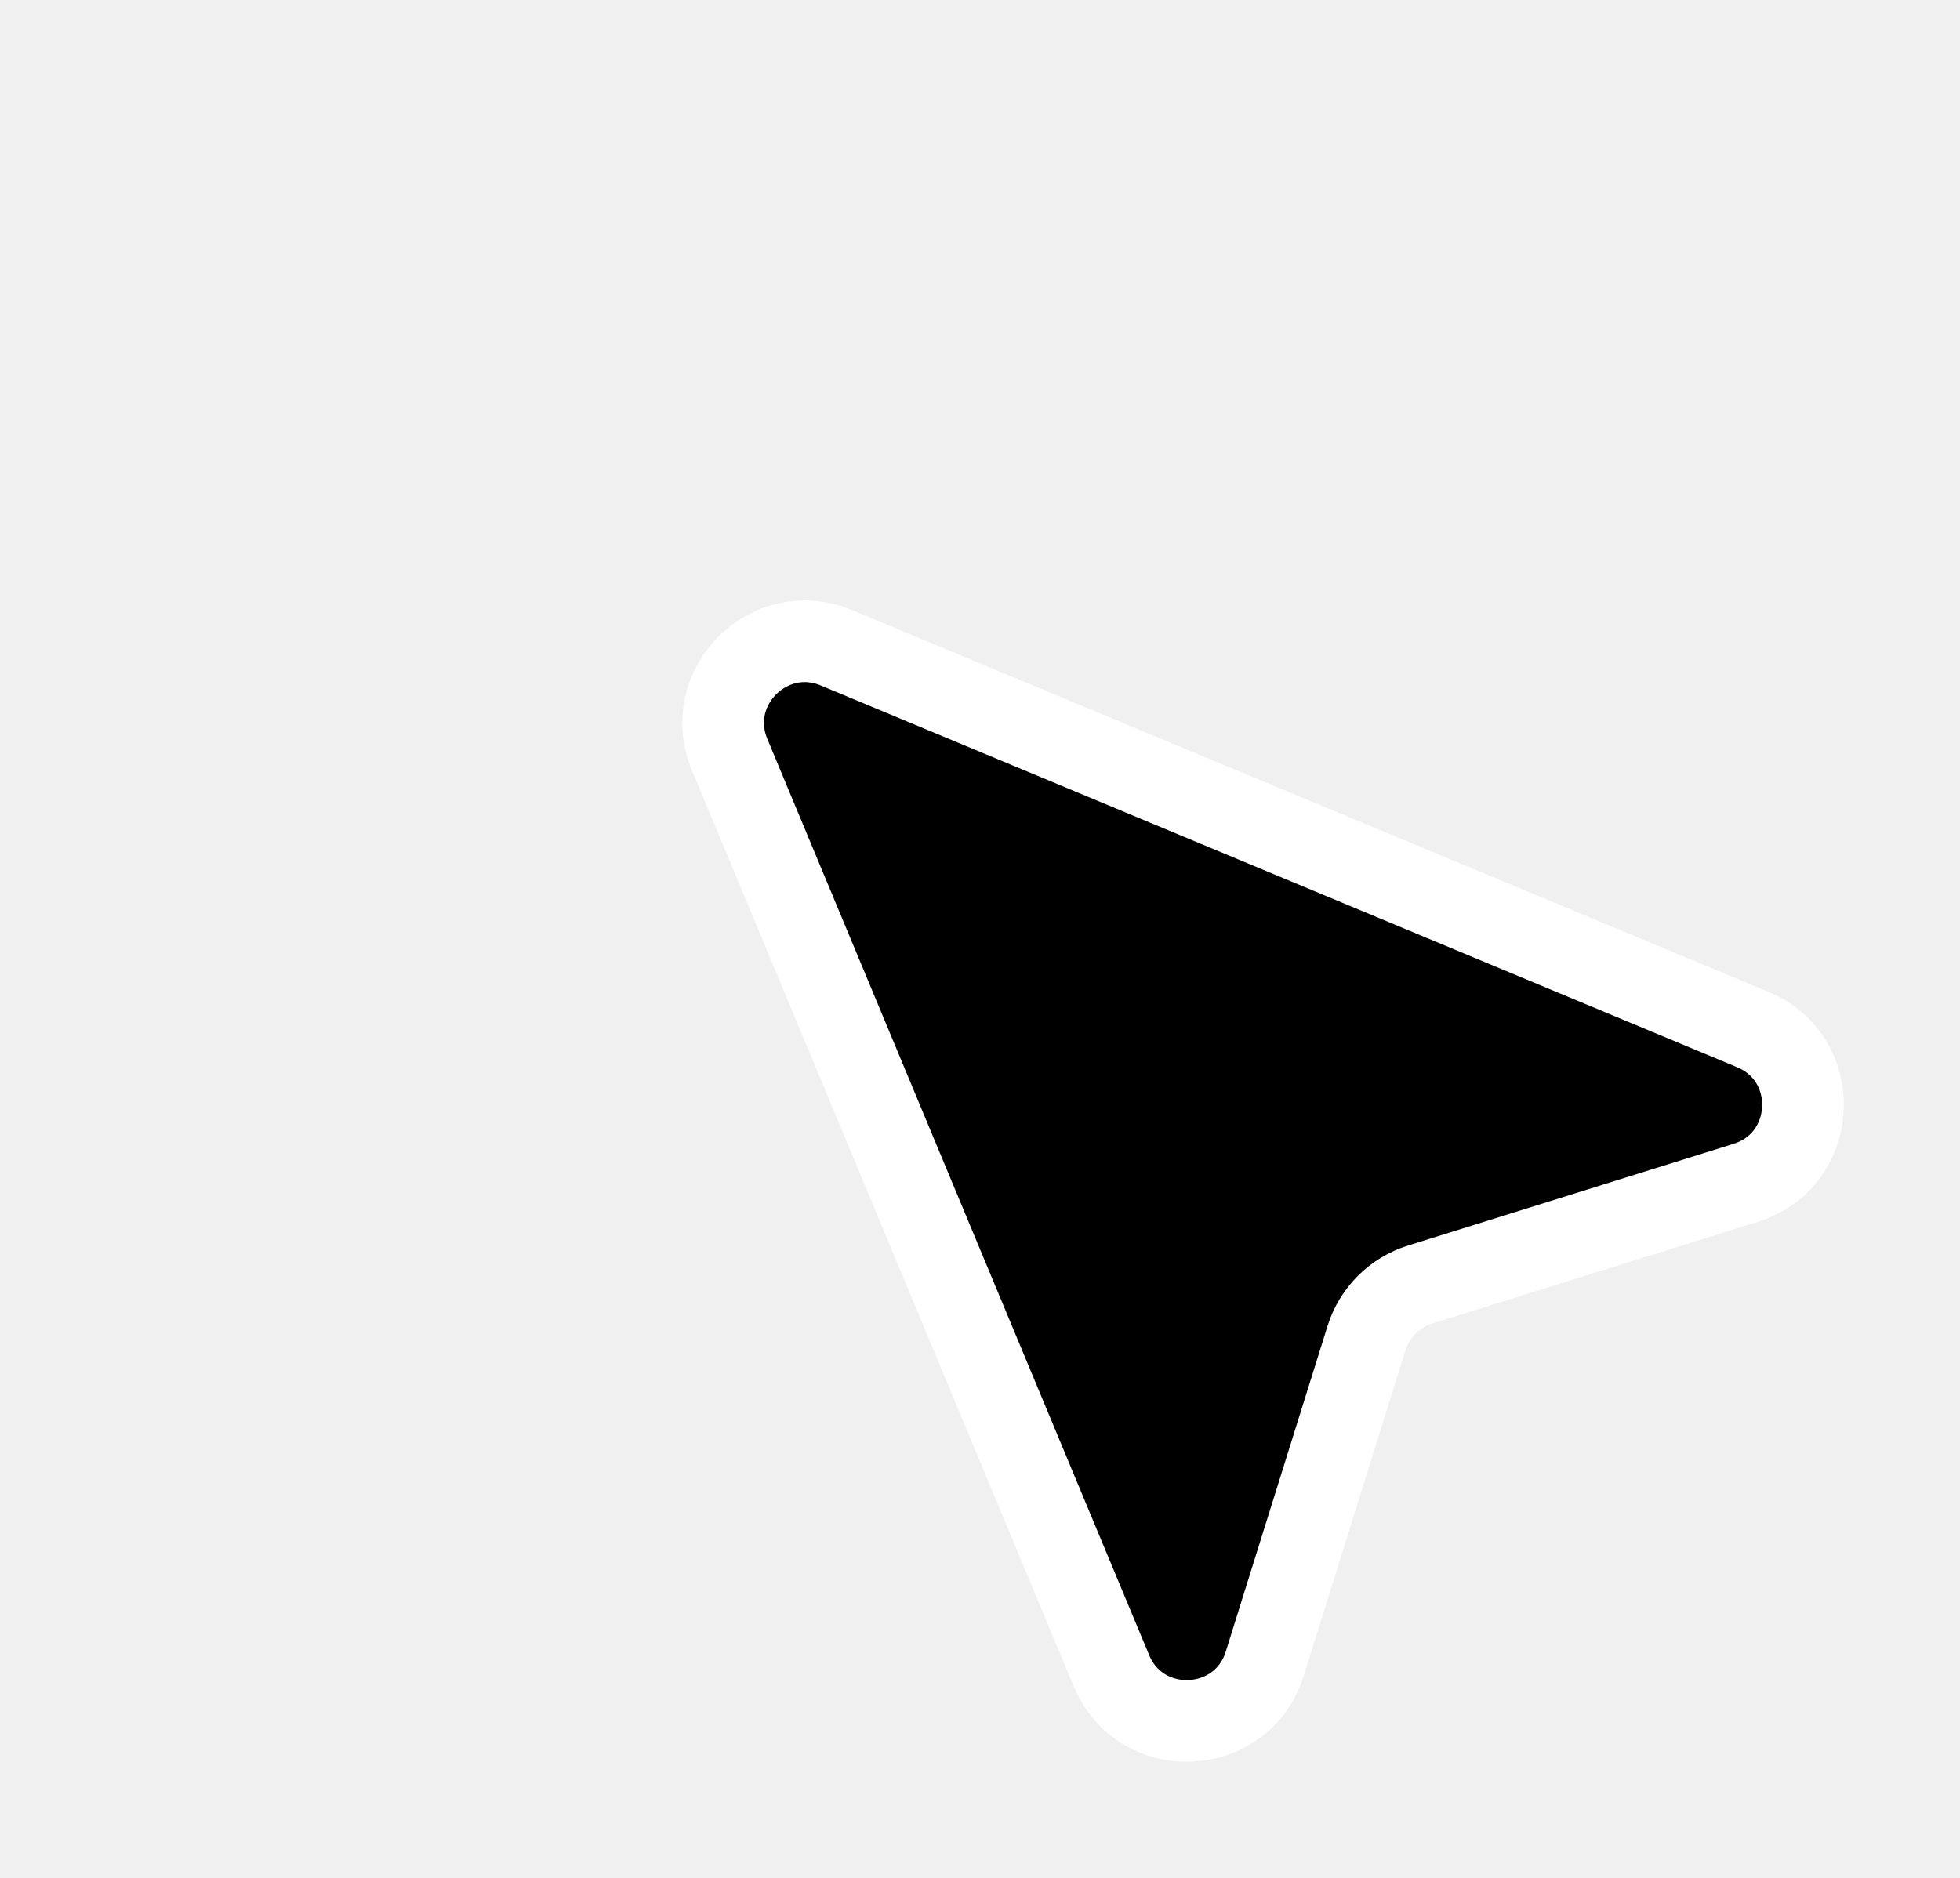
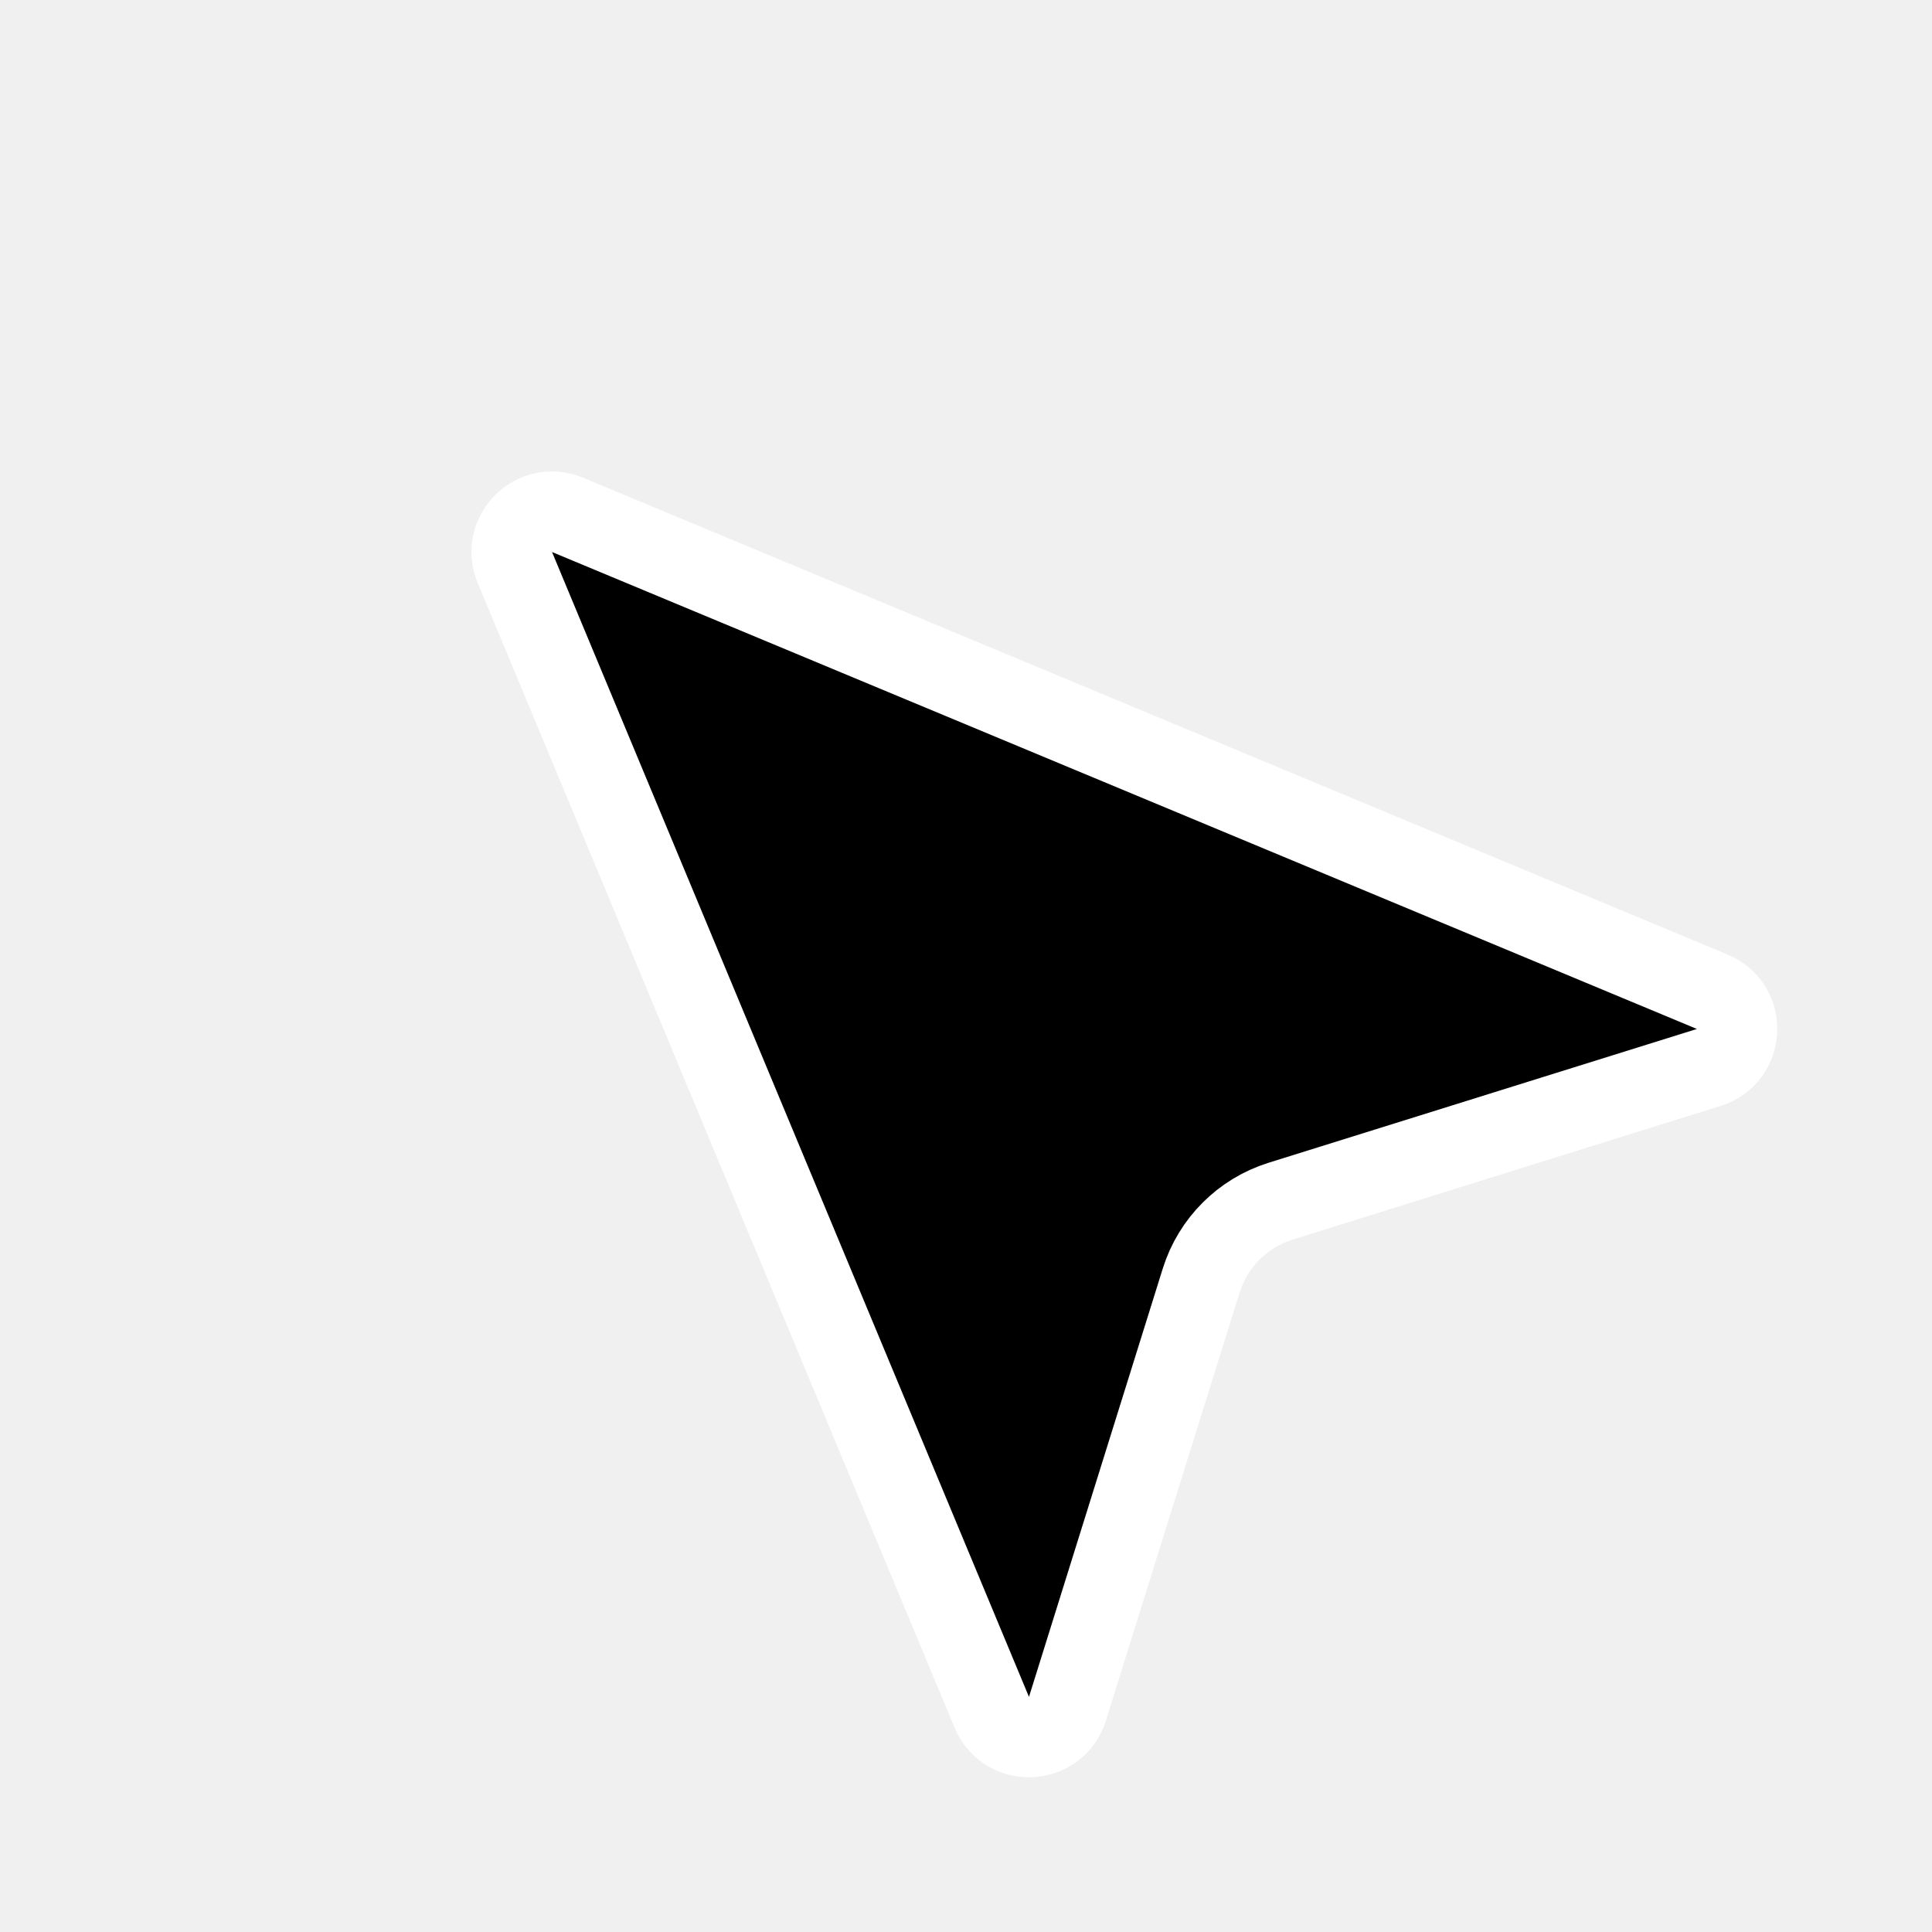
- <svg xmlns="http://www.w3.org/2000/svg" width="24" height="23" viewBox="0 0 24 23" fill="none">
-   <path d="M8.934 9.242L13.609 20.462C13.968 21.324 15.208 21.267 15.487 20.376L16.733 16.389C16.831 16.076 17.076 15.831 17.389 15.733L21.376 14.487C22.267 14.208 22.324 12.968 21.462 12.609L10.242 7.934C9.418 7.591 8.591 8.418 8.934 9.242Z" fill="#000000" stroke="white" />
+ <svg xmlns="http://www.w3.org/2000/svg" width="24" height="24" viewBox="0 0 24 24" fill="none">
+   <path d="M6.396 7.05C6.224 6.638 6.638 6.224 7.05 6.396L21.27 12.32C21.701 12.5 21.672 13.12 21.227 13.26L15.906 14.922C15.437 15.069 15.069 15.437 14.922 15.906L13.26 21.227C13.12 21.672 12.5 21.701 12.32 21.27L6.396 7.05Z" fill="black" stroke="white" />
</svg>
